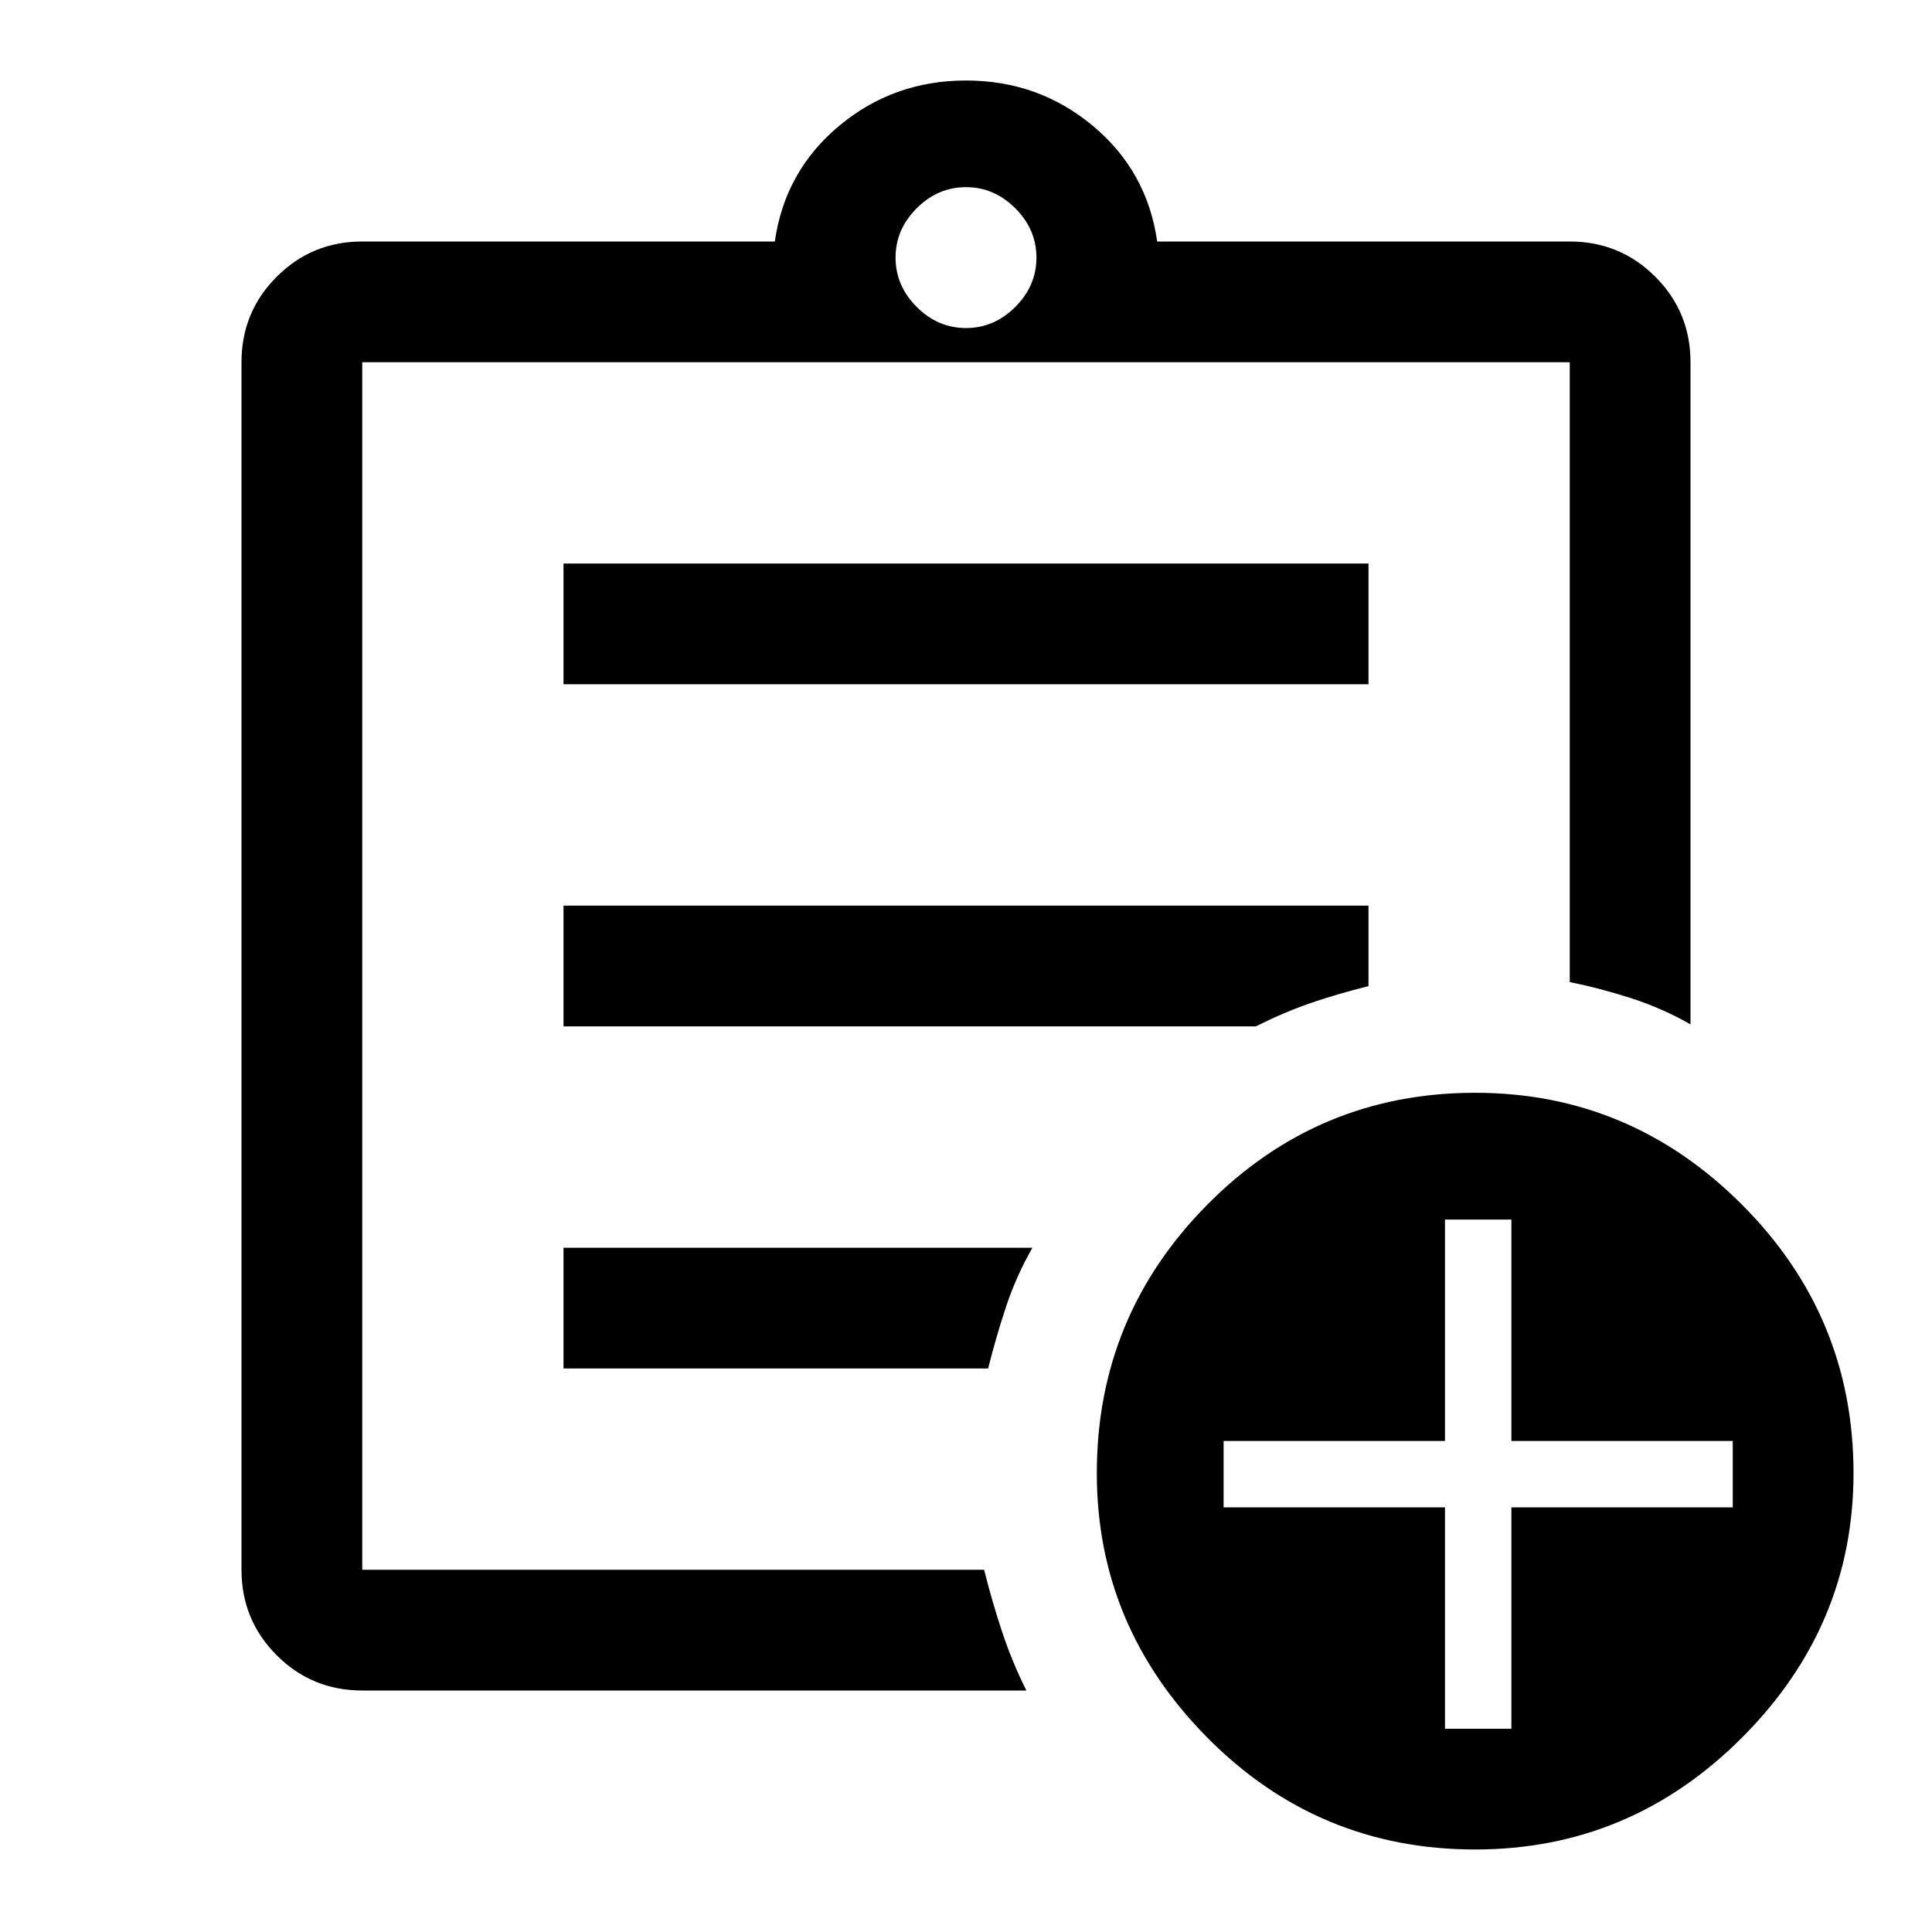
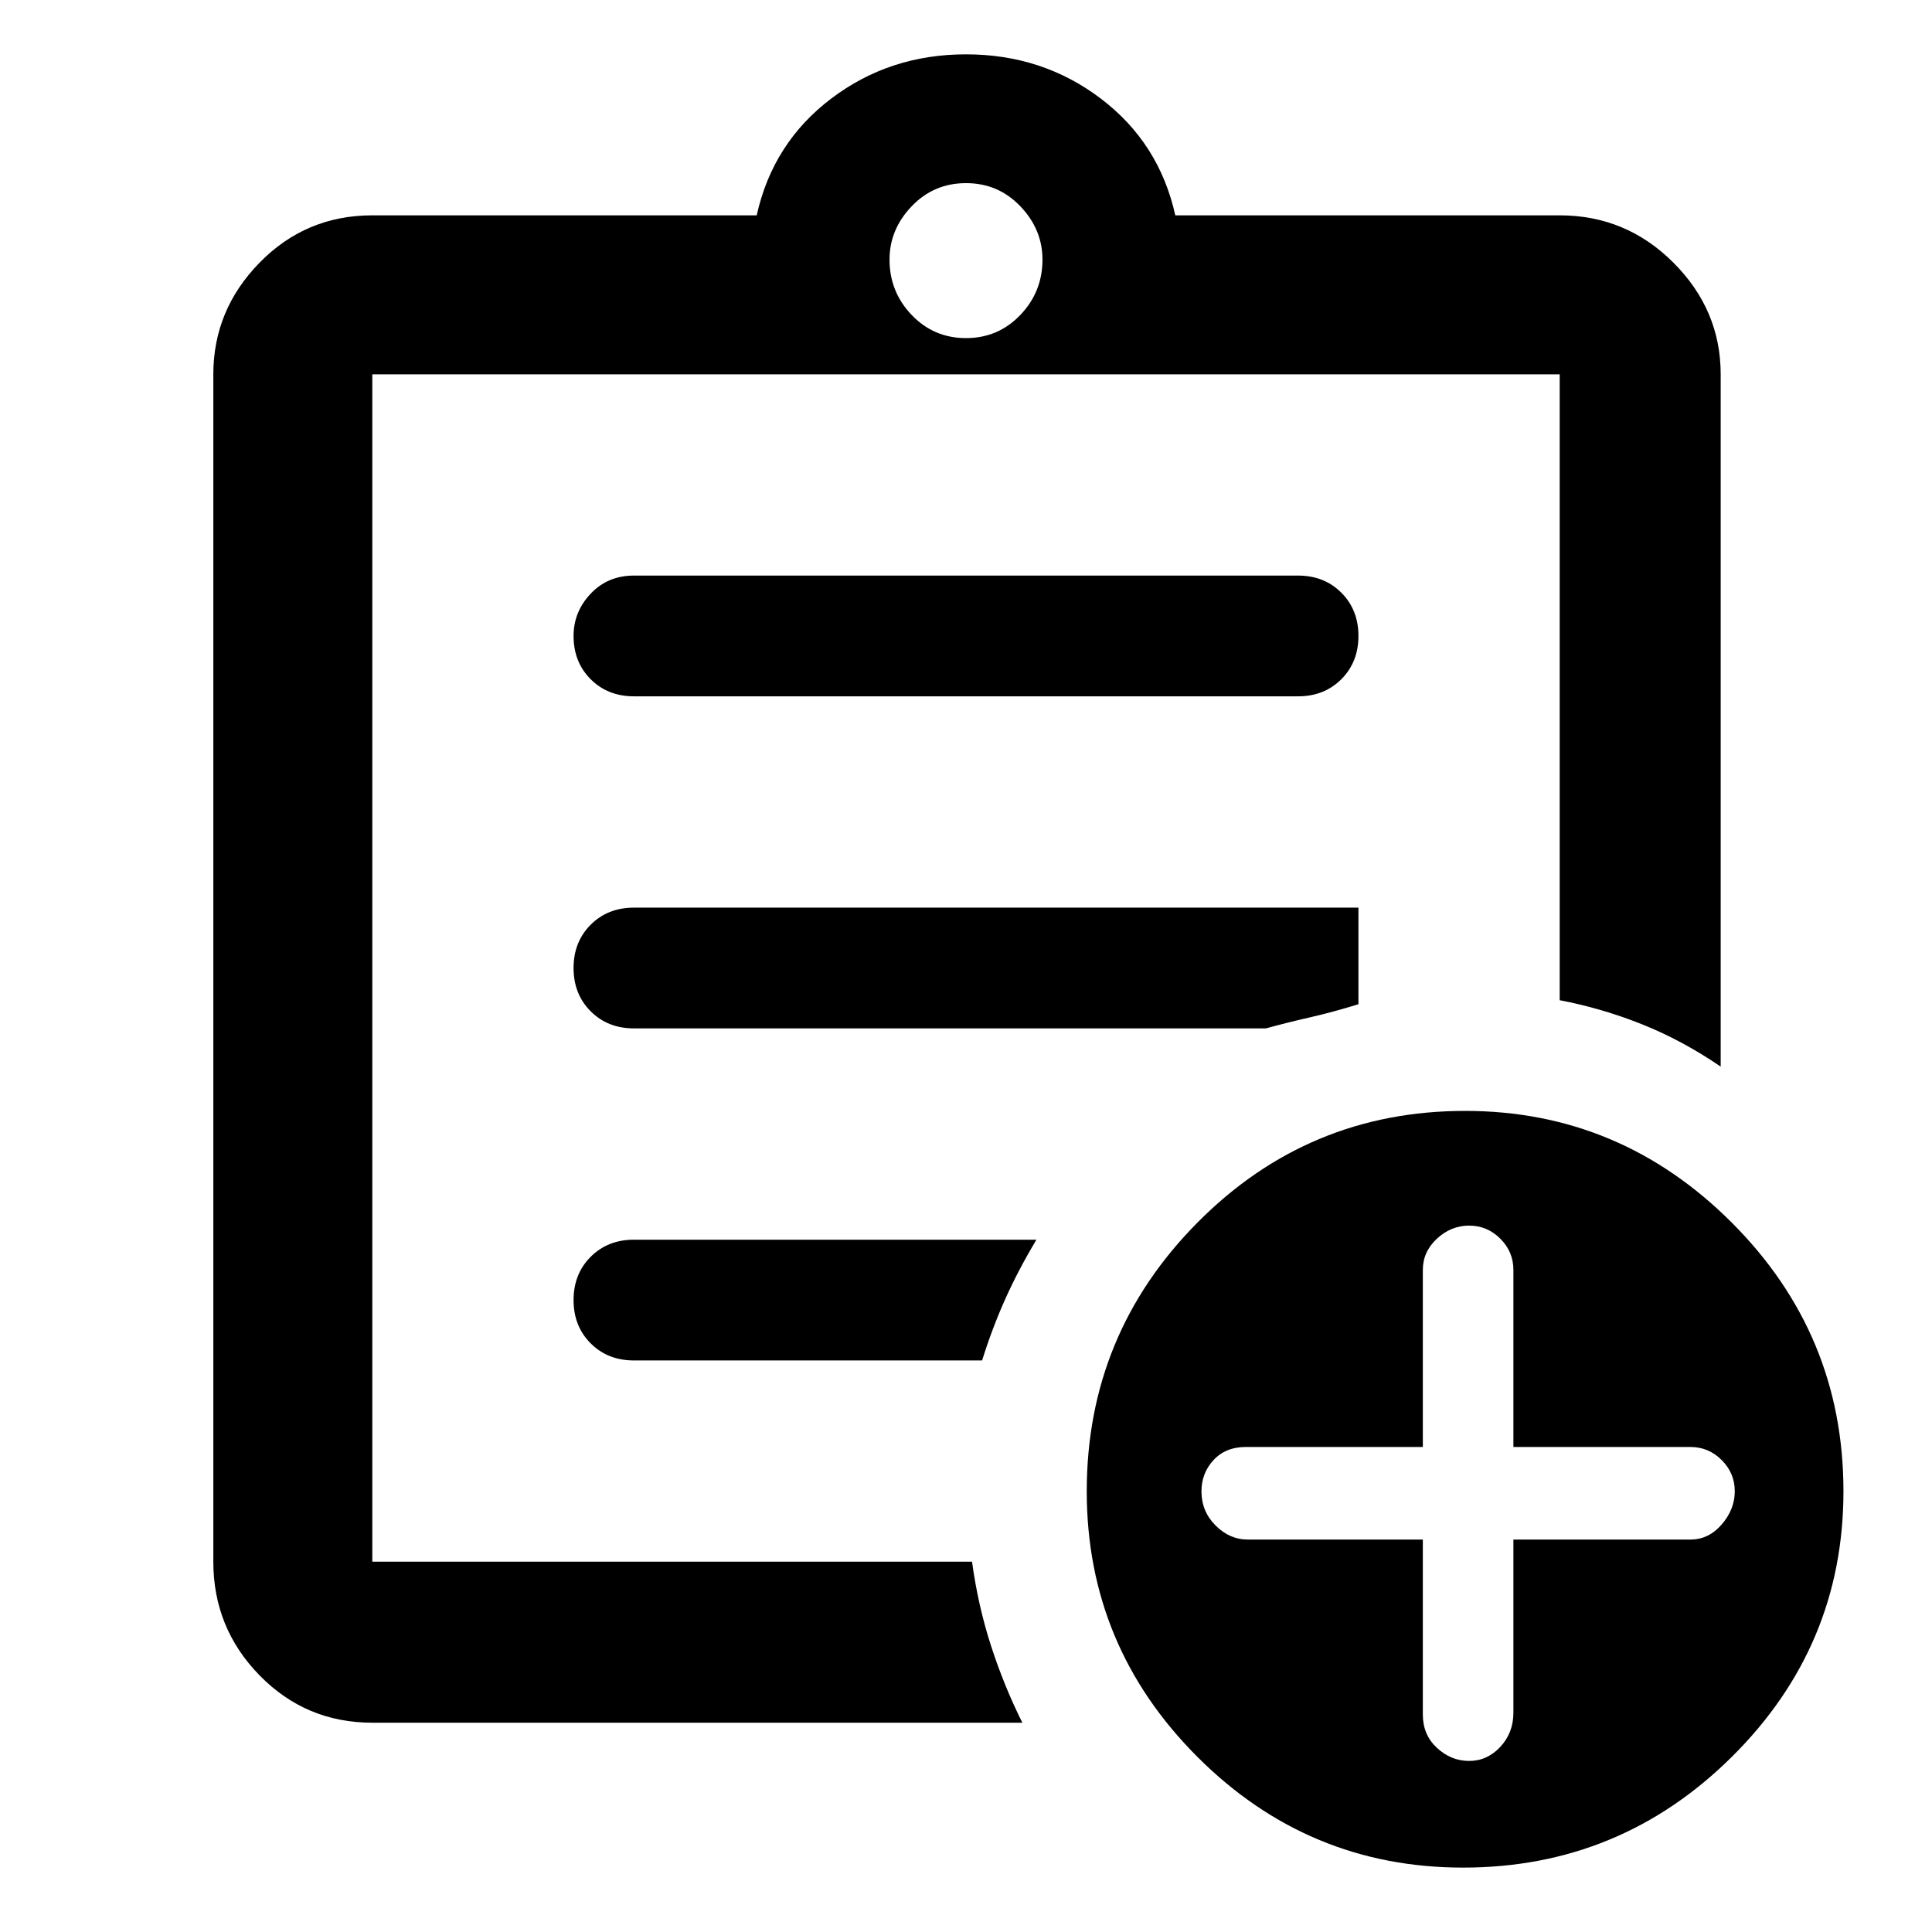
<svg xmlns="http://www.w3.org/2000/svg" height="48" width="48">
-   <path d="M9 42q-1.25 0-2.125-.875T6 39V9q0-1.25.875-2.125T9 6h10.25q.25-1.75 1.6-2.875T24 2q1.8 0 3.15 1.125Q28.5 4.25 28.75 6H39q1.25 0 2.125.875T42 9v16.45q-.7-.4-1.475-.65-.775-.25-1.525-.4V9H9v30h15.45q.2.8.45 1.55t.6 1.45Zm0-5.35V39 9v15.4-.2 12.45ZM14 34h10.55q.2-.8.45-1.55t.65-1.45H14Zm0-8.5h17.2q.7-.35 1.35-.575.65-.225 1.45-.425v-2H14Zm0-8.5h20v-3H14Zm10-8.85q.7 0 1.225-.525.525-.525.525-1.225 0-.7-.525-1.225Q24.7 4.65 24 4.65q-.7 0-1.225.525-.525.525-.525 1.225 0 .7.525 1.225.525.525 1.225.525Zm12.65 37.8q-3.9 0-6.65-2.775-2.75-2.775-2.75-6.575 0-3.9 2.75-6.675t6.65-2.775q3.85 0 6.625 2.775T46.05 36.6q0 3.8-2.775 6.575Q40.5 45.95 36.65 45.95Zm-.75-3h1.65v-5.5h5.5V35.8h-5.5v-5.5H35.9v5.5h-5.5v1.65h5.5Z" />
+   <path d="M9.25 42.8q-1.65 0-2.8-1.175T5.3 38.8V9.3q0-1.6 1.15-2.775Q7.6 5.35 9.25 5.35h9.55q.4-1.8 1.85-2.9 1.45-1.1 3.35-1.1 1.9 0 3.35 1.1 1.45 1.1 1.85 2.9h9.55q1.65 0 2.825 1.175Q42.75 7.7 42.75 9.3v17.2q-.95-.65-1.95-1.05t-2.05-.6V9.3H9.25v29.5h14.9q.15 1.1.475 2.1.325 1 .775 1.9Zm0-5.65v1.65V9.3v15.55V24.7v12.45Zm6.5-3.35h8.65q.25-.8.575-1.525.325-.725.775-1.475h-10q-.65 0-1.075.425-.425.425-.425 1.075 0 .65.425 1.075.425.425 1.075.425Zm0-8.25h15.7q.55-.15 1.1-.275.55-.125 1.2-.325v-2.4h-18q-.65 0-1.075.425-.425.425-.425 1.075 0 .65.425 1.075.425.425 1.075.425Zm0-8.25h16.5q.65 0 1.075-.425.425-.425.425-1.075 0-.65-.425-1.075-.425-.425-1.075-.425h-16.5q-.65 0-1.075.45-.425.45-.425 1.05 0 .65.425 1.075.425.425 1.075.425ZM24 8.4q.8 0 1.35-.575t.55-1.375q0-.75-.55-1.325T24 4.55q-.8 0-1.35.575T22.1 6.45q0 .8.55 1.375T24 8.4Zm12.35 38q-3.85 0-6.6-2.75Q27 40.9 27 37.05q0-3.9 2.75-6.675T36.4 27.6q3.85 0 6.625 2.775T45.8 37.05q0 3.85-2.775 6.6-2.775 2.75-6.675 2.75Zm-1-8.15v4.35q0 .5.35.825.35.325.8.325.45 0 .775-.35t.325-.85v-4.3H42q.45 0 .775-.375t.325-.825q0-.45-.325-.775T42 35.95h-4.4v-4.4q0-.45-.325-.775t-.775-.325q-.45 0-.8.325-.35.325-.35.775v4.4h-4.4q-.5 0-.8.325-.3.325-.3.775 0 .5.35.85t.8.35Z" />
</svg>
